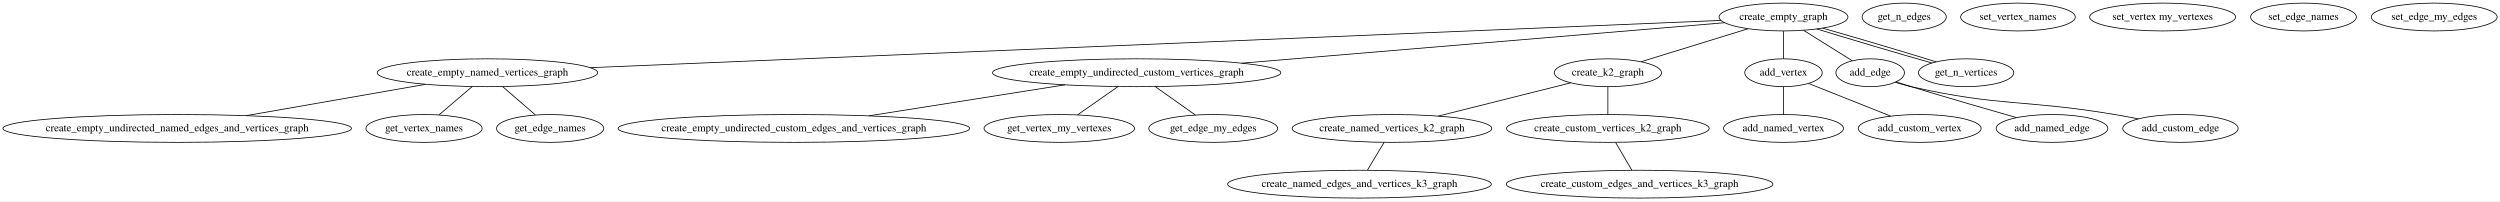
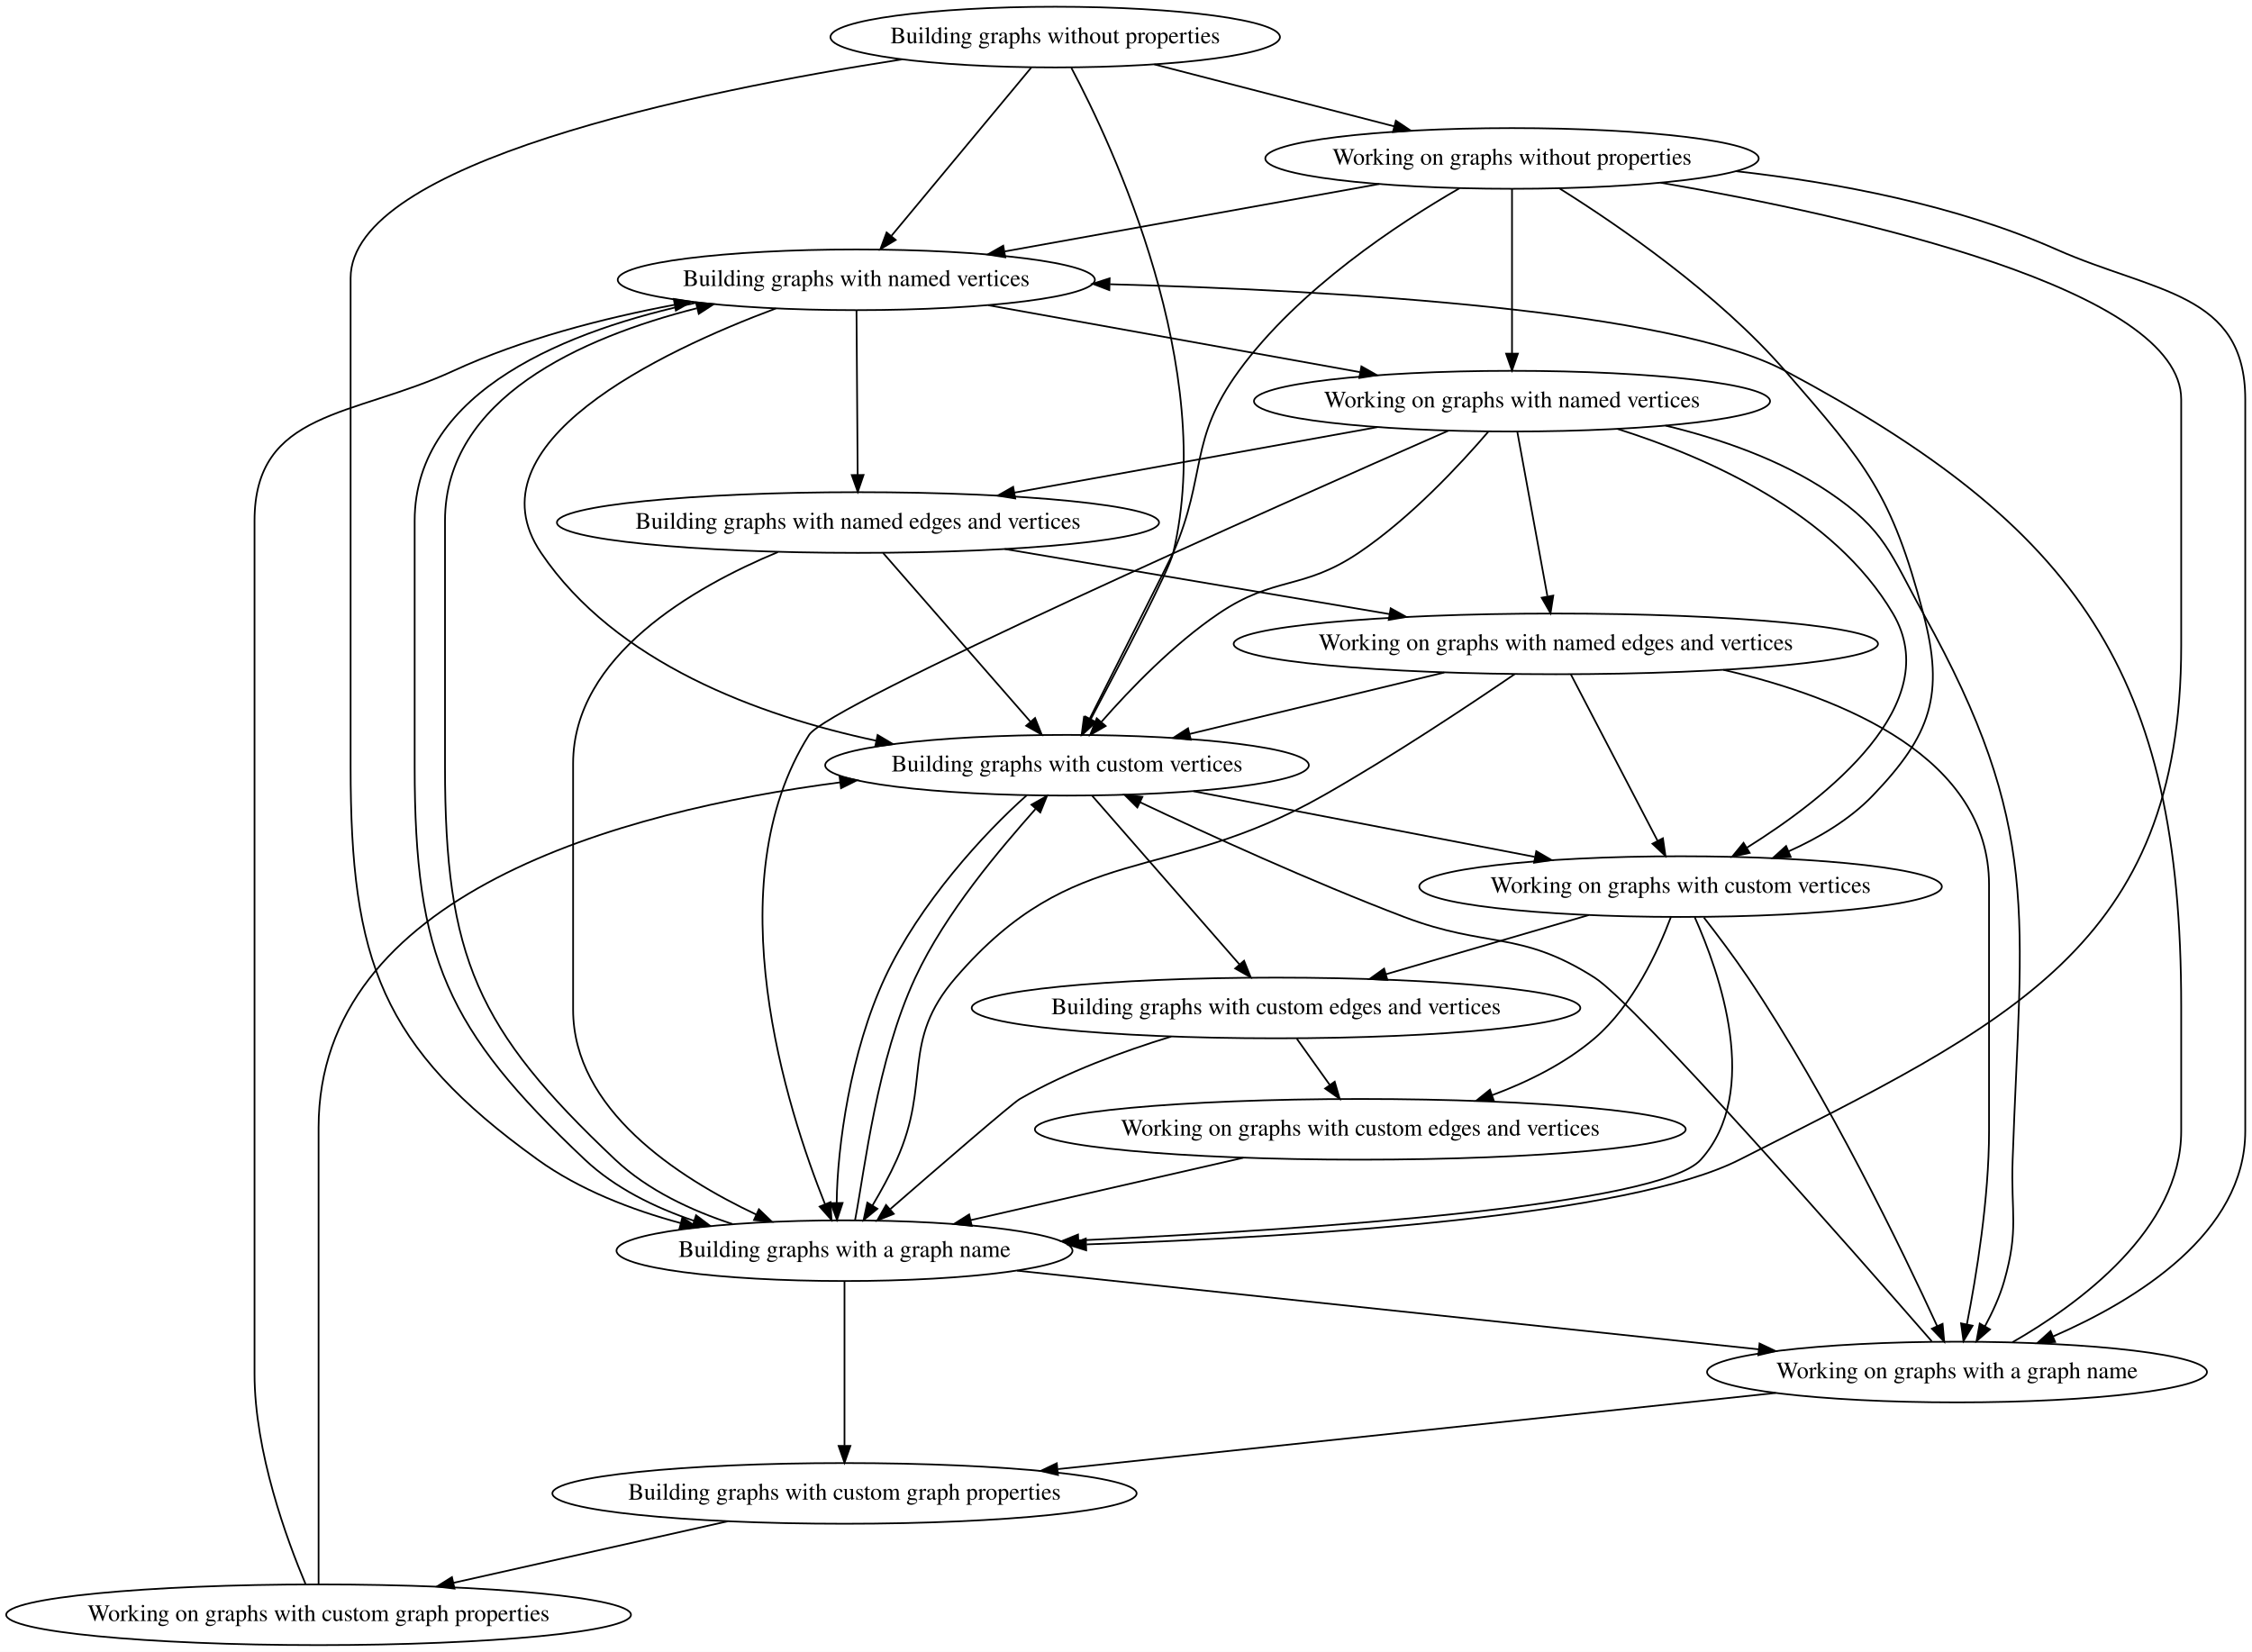
- <svg xmlns="http://www.w3.org/2000/svg" width="3231pt" height="260pt" viewBox="0.00 0.00 3231.00 260.00">
-   <g id="graph0" class="graph" transform="scale(1 1) rotate(0) translate(4 256)">
-     <polygon fill="white" stroke="none" points="-4,4 -4,-256 3227,-256 3227,4 -4,4" />
+ <svg xmlns="http://www.w3.org/2000/svg" width="1336pt" height="980pt" viewBox="0.00 0.00 1336.00 980.00">
+   <g id="graph0" class="graph" transform="scale(1 1) rotate(0) translate(4 976)">
+     <polygon fill="white" stroke="none" points="-4,4 -4,-976 1332,-976 1332,4 -4,4" />
    <g id="node1" class="node">
-       <ellipse fill="none" stroke="black" cx="2301" cy="-234" rx="83.289" ry="18" />
-       <text text-anchor="middle" x="2301" y="-230.3" font-family="Times,serif" font-size="14.00">create_empty_graph</text>
+       <ellipse fill="none" stroke="black" cx="622" cy="-954" rx="133.333" ry="18" />
+       <text text-anchor="middle" x="622" y="-950.3" font-family="Times,serif" font-size="14.00">Building graphs without properties</text>
    </g>
    <g id="node2" class="node">
-       <ellipse fill="none" stroke="black" cx="626" cy="-162" rx="142.481" ry="18" />
-       <text text-anchor="middle" x="626" y="-158.3" font-family="Times,serif" font-size="14.00">create_empty_named_vertices_graph</text>
+       <ellipse fill="none" stroke="black" cx="893" cy="-882" rx="146.356" ry="18" />
+       <text text-anchor="middle" x="893" y="-878.3" font-family="Times,serif" font-size="14.00">Working on graphs without properties</text>
    </g>
    <g id="edge1" class="edge">
-       <path fill="none" stroke="black" d="M2220.21,-229.624C1952.36,-218.43 1091.69,-182.462 759.007,-168.559" />
+       <path fill="none" stroke="black" d="M680.803,-937.811C722.628,-927.007 778.991,-912.449 823.116,-901.051" />
+       <polygon fill="black" stroke="black" points="824.099,-904.412 832.906,-898.522 822.349,-897.635 824.099,-904.412" />
+     </g>
+     <g id="node3" class="node">
+       <ellipse fill="none" stroke="black" cx="504" cy="-810" rx="141.531" ry="18" />
+       <text text-anchor="middle" x="504" y="-806.3" font-family="Times,serif" font-size="14.00">Building graphs with named vertices</text>
+     </g>
+     <g id="edge2" class="edge">
+       <path fill="none" stroke="black" d="M607.766,-935.871C587.124,-911.031 548.746,-864.846 524.892,-836.142" />
+       <polygon fill="black" stroke="black" points="527.367,-833.643 518.284,-828.189 521.983,-838.117 527.367,-833.643" />
+     </g>
+     <g id="node7" class="node">
+       <ellipse fill="none" stroke="black" cx="629" cy="-522" rx="143.456" ry="18" />
+       <text text-anchor="middle" x="629" y="-518.3" font-family="Times,serif" font-size="14.00">Building graphs with custom vertices</text>
+     </g>
+     <g id="edge3" class="edge">
+       <path fill="none" stroke="black" d="M631.571,-935.78C656.19,-889.3 718.013,-757.409 692,-648 689.534,-637.627 660.841,-582.729 643.039,-549.23" />
+       <polygon fill="black" stroke="black" points="646.128,-547.584 638.338,-540.403 639.95,-550.875 646.128,-547.584" />
+     </g>
+     <g id="node11" class="node">
+       <ellipse fill="none" stroke="black" cx="497" cy="-234" rx="135.258" ry="18" />
+       <text text-anchor="middle" x="497" y="-230.3" font-family="Times,serif" font-size="14.00">Building graphs with a graph name</text>
+     </g>
+     <g id="edge4" class="edge">
+       <path fill="none" stroke="black" d="M531.043,-940.765C408.078,-921.63 204,-879.547 204,-811 204,-811 204,-811 204,-521 204,-406.294 221.883,-354.983 315,-288 339.842,-270.13 370.651,-258.249 399.813,-250.364" />
+       <polygon fill="black" stroke="black" points="400.815,-253.72 409.629,-247.84 399.072,-246.941 400.815,-253.72" />
+     </g>
+     <g id="edge5" class="edge">
+       <path fill="none" stroke="black" d="M814.28,-866.834C749.875,-855.245 658.839,-838.863 592.029,-826.841" />
+       <polygon fill="black" stroke="black" points="592.4,-823.351 581.938,-825.025 591.16,-830.241 592.4,-823.351" />
    </g>
    <g id="node4" class="node">
-       <ellipse fill="none" stroke="black" cx="1465" cy="-162" rx="186.3" ry="18" />
-       <text text-anchor="middle" x="1465" y="-158.3" font-family="Times,serif" font-size="14.00">create_empty_undirected_custom_vertices_graph</text>
-     </g>
-     <g id="edge3" class="edge">
-       <path fill="none" stroke="black" d="M2224.97,-226.633C2083.59,-214.795 1778.52,-189.251 1600.89,-174.378" />
+       <ellipse fill="none" stroke="black" cx="893" cy="-738" rx="153.08" ry="18" />
+       <text text-anchor="middle" x="893" y="-734.3" font-family="Times,serif" font-size="14.00">Working on graphs with named vertices</text>
+     </g>
+     <g id="edge8" class="edge">
+       <path fill="none" stroke="black" d="M893,-863.871C893,-839.67 893,-795.211 893,-766.393" />
+       <polygon fill="black" stroke="black" points="896.5,-766.189 893,-756.189 889.5,-766.189 896.5,-766.189" />
+     </g>
+     <g id="edge6" class="edge">
+       <path fill="none" stroke="black" d="M861.843,-864.309C825.643,-843.446 766.373,-804.508 731,-756 700.931,-714.766 712.188,-694.871 692,-648 690.922,-645.497 660.395,-585.073 642.237,-549.167" />
+       <polygon fill="black" stroke="black" points="645.332,-547.531 637.696,-540.187 639.086,-550.691 645.332,-547.531" />
+     </g>
+     <g id="node8" class="node">
+       <ellipse fill="none" stroke="black" cx="993" cy="-450" rx="155.005" ry="18" />
+       <text text-anchor="middle" x="993" y="-446.3" font-family="Times,serif" font-size="14.00">Working on graphs with custom vertices</text>
+     </g>
+     <g id="edge9" class="edge">
+       <path fill="none" stroke="black" d="M921.234,-864.162C955.908,-842.452 1015.03,-801.978 1055,-756 1103.32,-700.418 1118.15,-683.196 1137,-612 1149.75,-563.842 1141.51,-539.93 1107,-504 1093.29,-489.723 1074.99,-478.911 1057.06,-470.899" />
+       <polygon fill="black" stroke="black" points="1058.33,-467.633 1047.75,-466.961 1055.6,-474.08 1058.33,-467.633" />
+     </g>
+     <g id="edge7" class="edge">
+       <path fill="none" stroke="black" d="M981.107,-867.63C1098.07,-847.351 1290,-804.148 1290,-739 1290,-739 1290,-739 1290,-593 1290,-414.297 1187.33,-368.914 1028,-288 962.487,-254.731 774.305,-242.342 640.615,-237.731" />
+       <polygon fill="black" stroke="black" points="640.392,-234.221 630.281,-237.386 640.158,-241.218 640.392,-234.221" />
+     </g>
+     <g id="node12" class="node">
+       <ellipse fill="none" stroke="black" cx="1157" cy="-162" rx="148.28" ry="18" />
+       <text text-anchor="middle" x="1157" y="-158.3" font-family="Times,serif" font-size="14.00">Working on graphs with a graph name</text>
+     </g>
+     <g id="edge10" class="edge">
+       <path fill="none" stroke="black" d="M1025.82,-874.435C1085.93,-867.68 1156.64,-854.299 1216,-828 1274.13,-802.246 1328,-802.58 1328,-739 1328,-739 1328,-739 1328,-305 1328,-244.458 1263.78,-204.79 1214.05,-183.148" />
+       <polygon fill="black" stroke="black" points="1215.21,-179.84 1204.63,-179.188 1212.49,-186.292 1215.21,-179.84" />
+     </g>
+     <g id="edge11" class="edge">
+       <path fill="none" stroke="black" d="M582.252,-794.919C645.983,-783.45 736.016,-767.249 802.778,-755.235" />
+       <polygon fill="black" stroke="black" points="803.647,-758.635 812.869,-753.42 802.407,-751.746 803.647,-758.635" />
+     </g>
+     <g id="node5" class="node">
+       <ellipse fill="none" stroke="black" cx="505" cy="-666" rx="178.601" ry="18" />
+       <text text-anchor="middle" x="505" y="-662.3" font-family="Times,serif" font-size="14.00">Building graphs with named edges and vertices</text>
+     </g>
+     <g id="edge12" class="edge">
+       <path fill="none" stroke="black" d="M504.121,-791.871C504.291,-767.67 504.604,-723.211 504.807,-694.393" />
+       <polygon fill="black" stroke="black" points="508.308,-694.214 504.879,-684.189 501.309,-694.164 508.308,-694.214" />
+     </g>
+     <g id="edge13" class="edge">
+       <path fill="none" stroke="black" d="M456.337,-793.031C387.501,-767.302 273.066,-712.93 317,-648 361.18,-582.705 445.628,-551.514 515.535,-536.616" />
+       <polygon fill="black" stroke="black" points="516.639,-539.963 525.737,-534.534 515.239,-533.105 516.639,-539.963" />
+     </g>
+     <g id="edge14" class="edge">
+       <path fill="none" stroke="black" d="M409.565,-796.511C334.449,-780.545 242,-744.946 242,-667 242,-667 242,-667 242,-521 242,-408.134 260.888,-365.436 343,-288 360.824,-271.191 384.405,-259.629 407.77,-251.71" />
+       <polygon fill="black" stroke="black" points="408.935,-255.012 417.399,-248.639 406.809,-248.342 408.935,-255.012" />
+     </g>
+     <g id="edge15" class="edge">
+       <path fill="none" stroke="black" d="M813.077,-722.581C750.513,-711.294 663.399,-695.577 597.764,-683.736" />
+       <polygon fill="black" stroke="black" points="598.294,-680.275 587.832,-681.944 597.051,-687.164 598.294,-680.275" />
    </g>
    <g id="node6" class="node">
-       <ellipse fill="none" stroke="black" cx="2074" cy="-162" rx="69.316" ry="18" />
-       <text text-anchor="middle" x="2074" y="-158.3" font-family="Times,serif" font-size="14.00">create_k2_graph</text>
-     </g>
-     <g id="edge5" class="edge">
-       <path fill="none" stroke="black" d="M2255.34,-218.919C2214.94,-206.462 2156.44,-188.422 2116.9,-176.229" />
-     </g>
-     <g id="node11" class="node">
-       <ellipse fill="none" stroke="black" cx="2301" cy="-162" rx="50.068" ry="18" />
-       <text text-anchor="middle" x="2301" y="-158.3" font-family="Times,serif" font-size="14.00">add_vertex</text>
-     </g>
-     <g id="edge10" class="edge">
-       <path fill="none" stroke="black" d="M2301,-215.697C2301,-204.846 2301,-190.917 2301,-180.104" />
+       <ellipse fill="none" stroke="black" cx="919" cy="-594" rx="191.125" ry="18" />
+       <text text-anchor="middle" x="919" y="-590.3" font-family="Times,serif" font-size="14.00">Working on graphs with named edges and vertices</text>
+     </g>
+     <g id="edge18" class="edge">
+       <path fill="none" stroke="black" d="M896.136,-719.871C900.567,-695.67 908.708,-651.211 913.984,-622.393" />
+       <polygon fill="black" stroke="black" points="917.494,-622.656 915.853,-612.189 910.609,-621.395 917.494,-622.656" />
+     </g>
+     <g id="edge16" class="edge">
+       <path fill="none" stroke="black" d="M879.057,-720.022C862.374,-700.567 832.812,-668.71 802,-648 768.628,-625.57 752.31,-634.522 719,-612 692.24,-593.907 666.537,-567.247 649.5,-547.824" />
+       <polygon fill="black" stroke="black" points="651.93,-545.282 642.752,-539.989 646.626,-549.85 651.93,-545.282" />
+     </g>
+     <g id="edge19" class="edge">
+       <path fill="none" stroke="black" d="M955.603,-721.526C1009.51,-704.525 1083.98,-671.383 1119,-612 1150.57,-558.465 1080,-502.842 1032.25,-473.033" />
+       <polygon fill="black" stroke="black" points="1033.99,-469.994 1023.63,-467.774 1030.35,-475.97 1033.99,-469.994" />
+     </g>
+     <g id="edge17" class="edge">
+       <path fill="none" stroke="black" d="M855.33,-720.515C754.819,-676.359 487.128,-557.564 476,-540 419.86,-451.389 462.917,-317.816 485.468,-261.515" />
+       <polygon fill="black" stroke="black" points="488.718,-262.816 489.283,-252.236 482.244,-260.154 488.718,-262.816" />
+     </g>
+     <g id="edge20" class="edge">
+       <path fill="none" stroke="black" d="M984.091,-723.5C1016.63,-715.645 1052.3,-703.309 1081,-684 1114.63,-661.369 1117.32,-647.443 1137,-612 1207.83,-484.431 1195.06,-433.826 1190,-288 1188.89,-255.942 1193.79,-246.848 1185,-216 1182.39,-206.838 1178.06,-197.451 1173.59,-189.172" />
+       <polygon fill="black" stroke="black" points="1176.55,-187.307 1168.55,-180.366 1170.48,-190.784 1176.55,-187.307" />
+     </g>
+     <g id="edge21" class="edge">
+       <path fill="none" stroke="black" d="M592.04,-650.283C658.726,-639.008 750.773,-623.444 820.216,-611.703" />
+       <polygon fill="black" stroke="black" points="821.016,-615.117 830.292,-609.999 819.849,-608.215 821.016,-615.117" />
+     </g>
+     <g id="edge22" class="edge">
+       <path fill="none" stroke="black" d="M519.957,-647.871C541.742,-622.924 582.326,-576.45 607.367,-547.773" />
+       <polygon fill="black" stroke="black" points="610.048,-550.024 613.99,-540.189 604.776,-545.419 610.048,-550.024" />
+     </g>
+     <g id="edge23" class="edge">
+       <path fill="none" stroke="black" d="M457.474,-648.464C407.488,-627.682 336,-586.807 336,-523 336,-523 336,-523 336,-377 336,-317.951 397.668,-277.601 444.672,-255.423" />
+       <polygon fill="black" stroke="black" points="446.213,-258.568 453.855,-251.23 443.305,-252.2 446.213,-258.568" />
+     </g>
+     <g id="edge24" class="edge">
+       <path fill="none" stroke="black" d="M852.832,-577.028C807.822,-566.164 748.253,-551.785 701.884,-540.593" />
+       <polygon fill="black" stroke="black" points="702.443,-537.127 691.901,-538.183 700.801,-543.932 702.443,-537.127" />
+     </g>
+     <g id="edge26" class="edge">
+       <path fill="none" stroke="black" d="M927.926,-575.871C940.705,-551.35 964.321,-506.032 979.316,-477.259" />
+       <polygon fill="black" stroke="black" points="982.525,-478.675 984.042,-468.189 976.317,-475.44 982.525,-478.675" />
+     </g>
+     <g id="edge25" class="edge">
+       <path fill="none" stroke="black" d="M894.591,-576.062C867.41,-557.484 821.906,-527.225 781,-504 686.972,-450.613 633.654,-477.851 563,-396 530.029,-357.804 548.635,-334.045 528,-288 523.902,-278.856 518.634,-269.281 513.607,-260.825" />
+       <polygon fill="black" stroke="black" points="516.515,-258.871 508.315,-252.162 510.541,-262.52 516.515,-258.871" />
+     </g>
+     <g id="edge27" class="edge">
+       <path fill="none" stroke="black" d="M1018.36,-578.618C1090.68,-561.875 1176,-526.189 1176,-451 1176,-451 1176,-451 1176,-305 1176,-264.86 1168.45,-218.897 1162.87,-190.405" />
+       <polygon fill="black" stroke="black" points="1166.26,-189.498 1160.84,-180.388 1159.39,-190.883 1166.26,-189.498" />
+     </g>
+     <g id="edge28" class="edge">
+       <path fill="none" stroke="black" d="M703.98,-506.581C762.827,-495.264 844.825,-479.495 906.456,-467.643" />
+       <polygon fill="black" stroke="black" points="907.393,-471.027 916.552,-465.702 906.071,-464.153 907.393,-471.027" />
+     </g>
+     <g id="node9" class="node">
+       <ellipse fill="none" stroke="black" cx="753" cy="-378" rx="180.526" ry="18" />
+       <text text-anchor="middle" x="753" y="-374.3" font-family="Times,serif" font-size="14.00">Building graphs with custom edges and vertices</text>
+     </g>
+     <g id="edge29" class="edge">
+       <path fill="none" stroke="black" d="M643.957,-503.871C665.742,-478.924 706.326,-432.45 731.367,-403.773" />
+       <polygon fill="black" stroke="black" points="734.048,-406.024 737.99,-396.189 728.776,-401.419 734.048,-406.024" />
+     </g>
+     <g id="edge30" class="edge">
+       <path fill="none" stroke="black" d="M605.122,-504.18C579.768,-481.718 541.343,-439.662 521,-396 500.539,-352.083 492.702,-295.592 492.372,-262.529" />
+       <polygon fill="black" stroke="black" points="495.875,-262.323 492.54,-252.267 488.876,-262.208 495.875,-262.323" />
+     </g>
+     <g id="edge31" class="edge">
+       <path fill="none" stroke="black" d="M938.54,-433.116C902.866,-422.711 856.043,-409.054 818.361,-398.063" />
+       <polygon fill="black" stroke="black" points="819.072,-394.625 808.492,-395.185 817.112,-401.345 819.072,-394.625" />
+     </g>
+     <g id="node10" class="node">
+       <ellipse fill="none" stroke="black" cx="803" cy="-306" rx="193.049" ry="18" />
+       <text text-anchor="middle" x="803" y="-302.3" font-family="Times,serif" font-size="14.00">Working on graphs with custom edges and vertices</text>
+     </g>
+     <g id="edge33" class="edge">
+       <path fill="none" stroke="black" d="M987.259,-431.926C979.774,-412.08 964.876,-379.557 942,-360 924.558,-345.088 902.479,-334.143 881.084,-326.207" />
+       <polygon fill="black" stroke="black" points="882.242,-322.904 871.647,-322.879 879.913,-329.506 882.242,-322.904" />
+     </g>
+     <g id="edge32" class="edge">
+       <path fill="none" stroke="black" d="M1001.4,-431.849C1016,-399.288 1041.21,-328.187 1005,-288 980.581,-260.901 777.668,-246.742 635.813,-240.084" />
+       <polygon fill="black" stroke="black" points="635.859,-236.582 625.708,-239.617 635.536,-243.575 635.859,-236.582" />
+     </g>
+     <g id="edge34" class="edge">
+       <path fill="none" stroke="black" d="M1006.82,-431.681C1014.76,-421.491 1024.76,-408.241 1033,-396 1080.81,-324.965 1124.89,-233.485 1145.22,-189.257" />
+       <polygon fill="black" stroke="black" points="1148.44,-190.613 1149.41,-180.063 1142.08,-187.708 1148.44,-190.613" />
+     </g>
+     <g id="edge35" class="edge">
+       <path fill="none" stroke="black" d="M765.36,-359.697C771.233,-351.474 778.369,-341.483 784.842,-332.421" />
+       <polygon fill="black" stroke="black" points="787.818,-334.276 790.783,-324.104 782.122,-330.207 787.818,-334.276" />
+     </g>
+     <g id="edge36" class="edge">
+       <path fill="none" stroke="black" d="M690.82,-361.052C662.367,-352.338 628.864,-340.016 601,-324 596.692,-321.524 553.611,-284.285 524.266,-258.77" />
+       <polygon fill="black" stroke="black" points="526.239,-255.847 516.397,-251.923 521.644,-261.127 526.239,-255.847" />
+     </g>
+     <g id="edge37" class="edge">
+       <path fill="none" stroke="black" d="M733.564,-289.116C685.393,-278.096 621.281,-263.43 571.951,-252.146" />
+       <polygon fill="black" stroke="black" points="572.505,-248.682 561.977,-249.864 570.944,-255.506 572.505,-248.682" />
+     </g>
+     <g id="edge40" class="edge">
+       <path fill="none" stroke="black" d="M430.544,-249.81C406.363,-257.744 380.304,-269.795 361,-288 278.888,-365.436 260,-408.134 260,-521 260,-667 260,-667 260,-667 260,-739.852 340.76,-775.711 409.401,-793.123" />
+       <polygon fill="black" stroke="black" points="408.885,-796.6 419.429,-795.56 410.538,-789.798 408.885,-796.6" />
+     </g>
+     <g id="edge41" class="edge">
+       <path fill="none" stroke="black" d="M503.296,-252.267C509.092,-282.659 516.226,-347.119 539,-396 557.093,-434.833 589.489,-472.395 610.295,-496.032" />
+       <polygon fill="black" stroke="black" points="607.893,-498.6 617.129,-503.791 613.146,-493.973 607.893,-498.6" />
+     </g>
+     <g id="edge38" class="edge">
+       <path fill="none" stroke="black" d="M599.401,-222.139C718.379,-209.52 914.315,-188.739 1039.42,-175.471" />
+       <polygon fill="black" stroke="black" points="1039.85,-178.945 1049.42,-174.41 1039.11,-171.984 1039.85,-178.945" />
+     </g>
+     <g id="node13" class="node">
+       <ellipse fill="none" stroke="black" cx="497" cy="-90" rx="173.302" ry="18" />
+       <text text-anchor="middle" x="497" y="-86.3" font-family="Times,serif" font-size="14.00">Building graphs with custom graph properties</text>
+     </g>
+     <g id="edge39" class="edge">
+       <path fill="none" stroke="black" d="M497,-215.871C497,-191.67 497,-147.211 497,-118.393" />
+       <polygon fill="black" stroke="black" points="500.5,-118.189 497,-108.189 493.5,-118.189 500.5,-118.189" />
+     </g>
+     <g id="edge43" class="edge">
+       <path fill="none" stroke="black" d="M1189.88,-179.673C1229.26,-202.26 1290,-246.565 1290,-305 1290,-379 1290,-379 1290,-379 1290,-576.442 1229.2,-663.061 1055,-756 987.946,-791.775 793.419,-803.575 654.53,-807.369" />
+       <polygon fill="black" stroke="black" points="654.115,-803.879 644.21,-807.639 654.299,-810.876 654.115,-803.879" />
+     </g>
+     <g id="edge44" class="edge">
+       <path fill="none" stroke="black" d="M1141.99,-180.257C1097.29,-231.529 966.549,-380.369 942,-396 897.538,-424.31 878.264,-413.257 829,-432 774.083,-452.894 712.552,-481.012 672.426,-500.008" />
+       <polygon fill="black" stroke="black" points="670.731,-496.938 663.202,-504.392 673.736,-503.26 670.731,-496.938" />
+     </g>
+     <g id="edge42" class="edge">
+       <path fill="none" stroke="black" d="M1049.49,-149.597C932.958,-137.238 747.138,-117.53 623.623,-104.43" />
+       <polygon fill="black" stroke="black" points="623.67,-100.915 613.357,-103.341 622.932,-107.876 623.67,-100.915" />
    </g>
    <g id="node14" class="node">
-       <ellipse fill="none" stroke="black" cx="2413" cy="-162" rx="44.295" ry="18" />
-       <text text-anchor="middle" x="2413" y="-158.3" font-family="Times,serif" font-size="14.00">add_edge</text>
-     </g>
-     <g id="edge13" class="edge">
-       <path fill="none" stroke="black" d="M2326.98,-216.765C2345.98,-204.891 2371.52,-188.925 2389.83,-177.483" />
-     </g>
-     <g id="node17" class="node">
-       <ellipse fill="none" stroke="black" cx="2537" cy="-162" rx="61.616" ry="18" />
-       <text text-anchor="middle" x="2537" y="-158.3" font-family="Times,serif" font-size="14.00">get_n_vertices</text>
-     </g>
-     <g id="edge16" class="edge">
-       <path fill="none" stroke="black" d="M2344.03,-218.581C2386.2,-205.573 2450.02,-186.684 2492.64,-174.622" />
-     </g>
-     <g id="edge17" class="edge">
-       <path fill="none" stroke="black" d="M2351.38,-219.669C2395.41,-207.134 2458.27,-188.485 2498.41,-176.045" />
-     </g>
-     <g id="node3" class="node">
-       <ellipse fill="none" stroke="black" cx="225" cy="-90" rx="225.295" ry="18" />
-       <text text-anchor="middle" x="225" y="-86.3" font-family="Times,serif" font-size="14.00">create_empty_undirected_named_edges_and_vertices_graph</text>
-     </g>
-     <g id="edge2" class="edge">
-       <path fill="none" stroke="black" d="M545.815,-147.003C478.848,-135.313 383.463,-118.662 314.117,-106.557" />
-     </g>
-     <g id="node19" class="node">
-       <ellipse fill="none" stroke="black" cx="544" cy="-90" rx="75.09" ry="18" />
-       <text text-anchor="middle" x="544" y="-86.3" font-family="Times,serif" font-size="14.00">get_vertex_names</text>
-     </g>
-     <g id="edge18" class="edge">
-       <path fill="none" stroke="black" d="M606.15,-144.055C593.163,-132.968 576.277,-118.553 563.384,-107.547" />
-     </g>
-     <g id="node21" class="node">
-       <ellipse fill="none" stroke="black" cx="707" cy="-90" rx="69.316" ry="18" />
-       <text text-anchor="middle" x="707" y="-86.3" font-family="Times,serif" font-size="14.00">get_edge_names</text>
-     </g>
-     <g id="edge19" class="edge">
-       <path fill="none" stroke="black" d="M645.608,-144.055C658.437,-132.968 675.117,-118.553 687.852,-107.547" />
-     </g>
-     <g id="node5" class="node">
-       <ellipse fill="none" stroke="black" cx="1022" cy="-90" rx="227.22" ry="18" />
-       <text text-anchor="middle" x="1022" y="-86.3" font-family="Times,serif" font-size="14.00">create_empty_undirected_custom_edges_and_vertices_graph</text>
-     </g>
-     <g id="edge4" class="edge">
-       <path fill="none" stroke="black" d="M1372.4,-146.368C1298.21,-134.645 1194.43,-118.246 1119.08,-106.34" />
-     </g>
-     <g id="node20" class="node">
-       <ellipse fill="none" stroke="black" cx="1365" cy="-90" rx="97.237" ry="18" />
-       <text text-anchor="middle" x="1365" y="-86.3" font-family="Times,serif" font-size="14.00">get_vertex_my_vertexes</text>
-     </g>
-     <g id="edge20" class="edge">
-       <path fill="none" stroke="black" d="M1440.79,-144.055C1424.95,-132.968 1404.36,-118.553 1388.64,-107.547" />
-     </g>
-     <g id="node22" class="node">
-       <ellipse fill="none" stroke="black" cx="1564" cy="-90" rx="83.289" ry="18" />
-       <text text-anchor="middle" x="1564" y="-86.3" font-family="Times,serif" font-size="14.00">get_edge_my_edges</text>
-     </g>
-     <g id="edge21" class="edge">
-       <path fill="none" stroke="black" d="M1488.97,-144.055C1504.76,-132.887 1525.33,-118.343 1540.94,-107.307" />
-     </g>
-     <g id="node7" class="node">
-       <ellipse fill="none" stroke="black" cx="1795" cy="-90" rx="129.008" ry="18" />
-       <text text-anchor="middle" x="1795" y="-86.3" font-family="Times,serif" font-size="14.00">create_named_vertices_k2_graph</text>
-     </g>
-     <g id="edge6" class="edge">
-       <path fill="none" stroke="black" d="M2026.04,-148.967C1978.6,-137.064 1905.87,-118.816 1854.71,-105.98" />
-     </g>
-     <g id="node9" class="node">
-       <ellipse fill="none" stroke="black" cx="2074" cy="-90" rx="130.933" ry="18" />
-       <text text-anchor="middle" x="2074" y="-86.3" font-family="Times,serif" font-size="14.00">create_custom_vertices_k2_graph</text>
-     </g>
-     <g id="edge8" class="edge">
-       <path fill="none" stroke="black" d="M2074,-143.697C2074,-132.846 2074,-118.917 2074,-108.104" />
-     </g>
-     <g id="node8" class="node">
-       <ellipse fill="none" stroke="black" cx="1753" cy="-18" rx="170.402" ry="18" />
-       <text text-anchor="middle" x="1753" y="-14.3" font-family="Times,serif" font-size="14.00">create_named_edges_and_vertices_k3_graph</text>
-     </g>
-     <g id="edge7" class="edge">
-       <path fill="none" stroke="black" d="M1784.83,-72.055C1778.33,-61.211 1769.91,-47.183 1763.37,-36.275" />
-     </g>
-     <g id="node10" class="node">
-       <ellipse fill="none" stroke="black" cx="2115" cy="-18" rx="172.327" ry="18" />
-       <text text-anchor="middle" x="2115" y="-14.3" font-family="Times,serif" font-size="14.00">create_custom_edges_and_vertices_k3_graph</text>
-     </g>
-     <g id="edge9" class="edge">
-       <path fill="none" stroke="black" d="M2084.13,-71.697C2090.49,-60.846 2098.65,-46.917 2104.98,-36.104" />
-     </g>
-     <g id="node12" class="node">
-       <ellipse fill="none" stroke="black" cx="2301" cy="-90" rx="77.49" ry="18" />
-       <text text-anchor="middle" x="2301" y="-86.3" font-family="Times,serif" font-size="14.00">add_named_vertex</text>
-     </g>
-     <g id="edge11" class="edge">
-       <path fill="none" stroke="black" d="M2301,-143.697C2301,-132.846 2301,-118.917 2301,-108.104" />
-     </g>
-     <g id="node13" class="node">
-       <ellipse fill="none" stroke="black" cx="2477" cy="-90" rx="79.415" ry="18" />
-       <text text-anchor="middle" x="2477" y="-86.3" font-family="Times,serif" font-size="14.00">add_custom_vertex</text>
-     </g>
-     <g id="edge12" class="edge">
-       <path fill="none" stroke="black" d="M2333.28,-148.161C2363.25,-136.241 2407.87,-118.496 2439.43,-105.944" />
-     </g>
-     <g id="node15" class="node">
-       <ellipse fill="none" stroke="black" cx="2648" cy="-90" rx="72.192" ry="18" />
-       <text text-anchor="middle" x="2648" y="-86.3" font-family="Times,serif" font-size="14.00">add_named_edge</text>
-     </g>
-     <g id="edge14" class="edge">
-       <path fill="none" stroke="black" d="M2446.32,-150.162C2452.83,-148.085 2459.62,-145.951 2466,-144 2512.1,-129.896 2565.04,-114.578 2601.9,-104.054" />
-     </g>
-     <g id="node16" class="node">
-       <ellipse fill="none" stroke="black" cx="2814" cy="-90" rx="74.615" ry="18" />
-       <text text-anchor="middle" x="2814" y="-86.3" font-family="Times,serif" font-size="14.00">add_custom_edge</text>
-     </g>
-     <g id="edge15" class="edge">
-       <path fill="none" stroke="black" d="M2445.27,-149.665C2452.05,-147.559 2459.22,-145.54 2466,-144 2581.05,-117.884 2612.66,-127.578 2729,-108 2738.94,-106.327 2749.5,-104.365 2759.68,-102.38" />
-     </g>
-     <g id="node18" class="node">
-       <ellipse fill="none" stroke="black" cx="2457" cy="-234" rx="54.392" ry="18" />
-       <text text-anchor="middle" x="2457" y="-230.3" font-family="Times,serif" font-size="14.00">get_n_edges</text>
-     </g>
-     <g id="node23" class="node">
-       <ellipse fill="none" stroke="black" cx="2604" cy="-234" rx="74.14" ry="18" />
-       <text text-anchor="middle" x="2604" y="-230.3" font-family="Times,serif" font-size="14.00">set_vertex_names</text>
-     </g>
-     <g id="node24" class="node">
-       <ellipse fill="none" stroke="black" cx="2791" cy="-234" rx="94.338" ry="18" />
-       <text text-anchor="middle" x="2791" y="-230.3" font-family="Times,serif" font-size="14.00">set_vertex my_vertexes</text>
-     </g>
-     <g id="node25" class="node">
-       <ellipse fill="none" stroke="black" cx="2973" cy="-234" rx="68.342" ry="18" />
-       <text text-anchor="middle" x="2973" y="-230.3" font-family="Times,serif" font-size="14.00">set_edge_names</text>
-     </g>
-     <g id="node26" class="node">
-       <ellipse fill="none" stroke="black" cx="3142" cy="-234" rx="81.34" ry="18" />
-       <text text-anchor="middle" x="3142" y="-230.3" font-family="Times,serif" font-size="14.00">set_edge_my_edges</text>
+       <ellipse fill="none" stroke="black" cx="185" cy="-18" rx="185.326" ry="18" />
+       <text text-anchor="middle" x="185" y="-14.3" font-family="Times,serif" font-size="14.00">Working on graphs with custom graph properties</text>
+     </g>
+     <g id="edge45" class="edge">
+       <path fill="none" stroke="black" d="M427.757,-73.465C379.621,-62.665 315.327,-48.24 264.999,-36.948" />
+       <polygon fill="black" stroke="black" points="265.652,-33.508 255.128,-34.734 264.119,-40.338 265.652,-33.508" />
+     </g>
+     <g id="edge46" class="edge">
+       <path fill="none" stroke="black" d="M177.31,-36.093C166.206,-62.377 147,-114.553 147,-161 147,-667 147,-667 147,-667 147,-732.689 205.352,-728.484 265,-756 305.909,-774.872 353.917,-787.202 396.131,-795.172" />
+       <polygon fill="black" stroke="black" points="395.699,-798.651 406.166,-797.006 396.958,-791.765 395.699,-798.651" />
+     </g>
+     <g id="edge47" class="edge">
+       <path fill="none" stroke="black" d="M185,-36.049C185,-62.708 185,-115.885 185,-161 185,-307 185,-307 185,-307 185,-445.96 363.667,-494.735 494.325,-511.825" />
+       <polygon fill="black" stroke="black" points="494.077,-515.322 504.435,-513.098 494.951,-508.376 494.077,-515.322" />
    </g>
  </g>
</svg>
